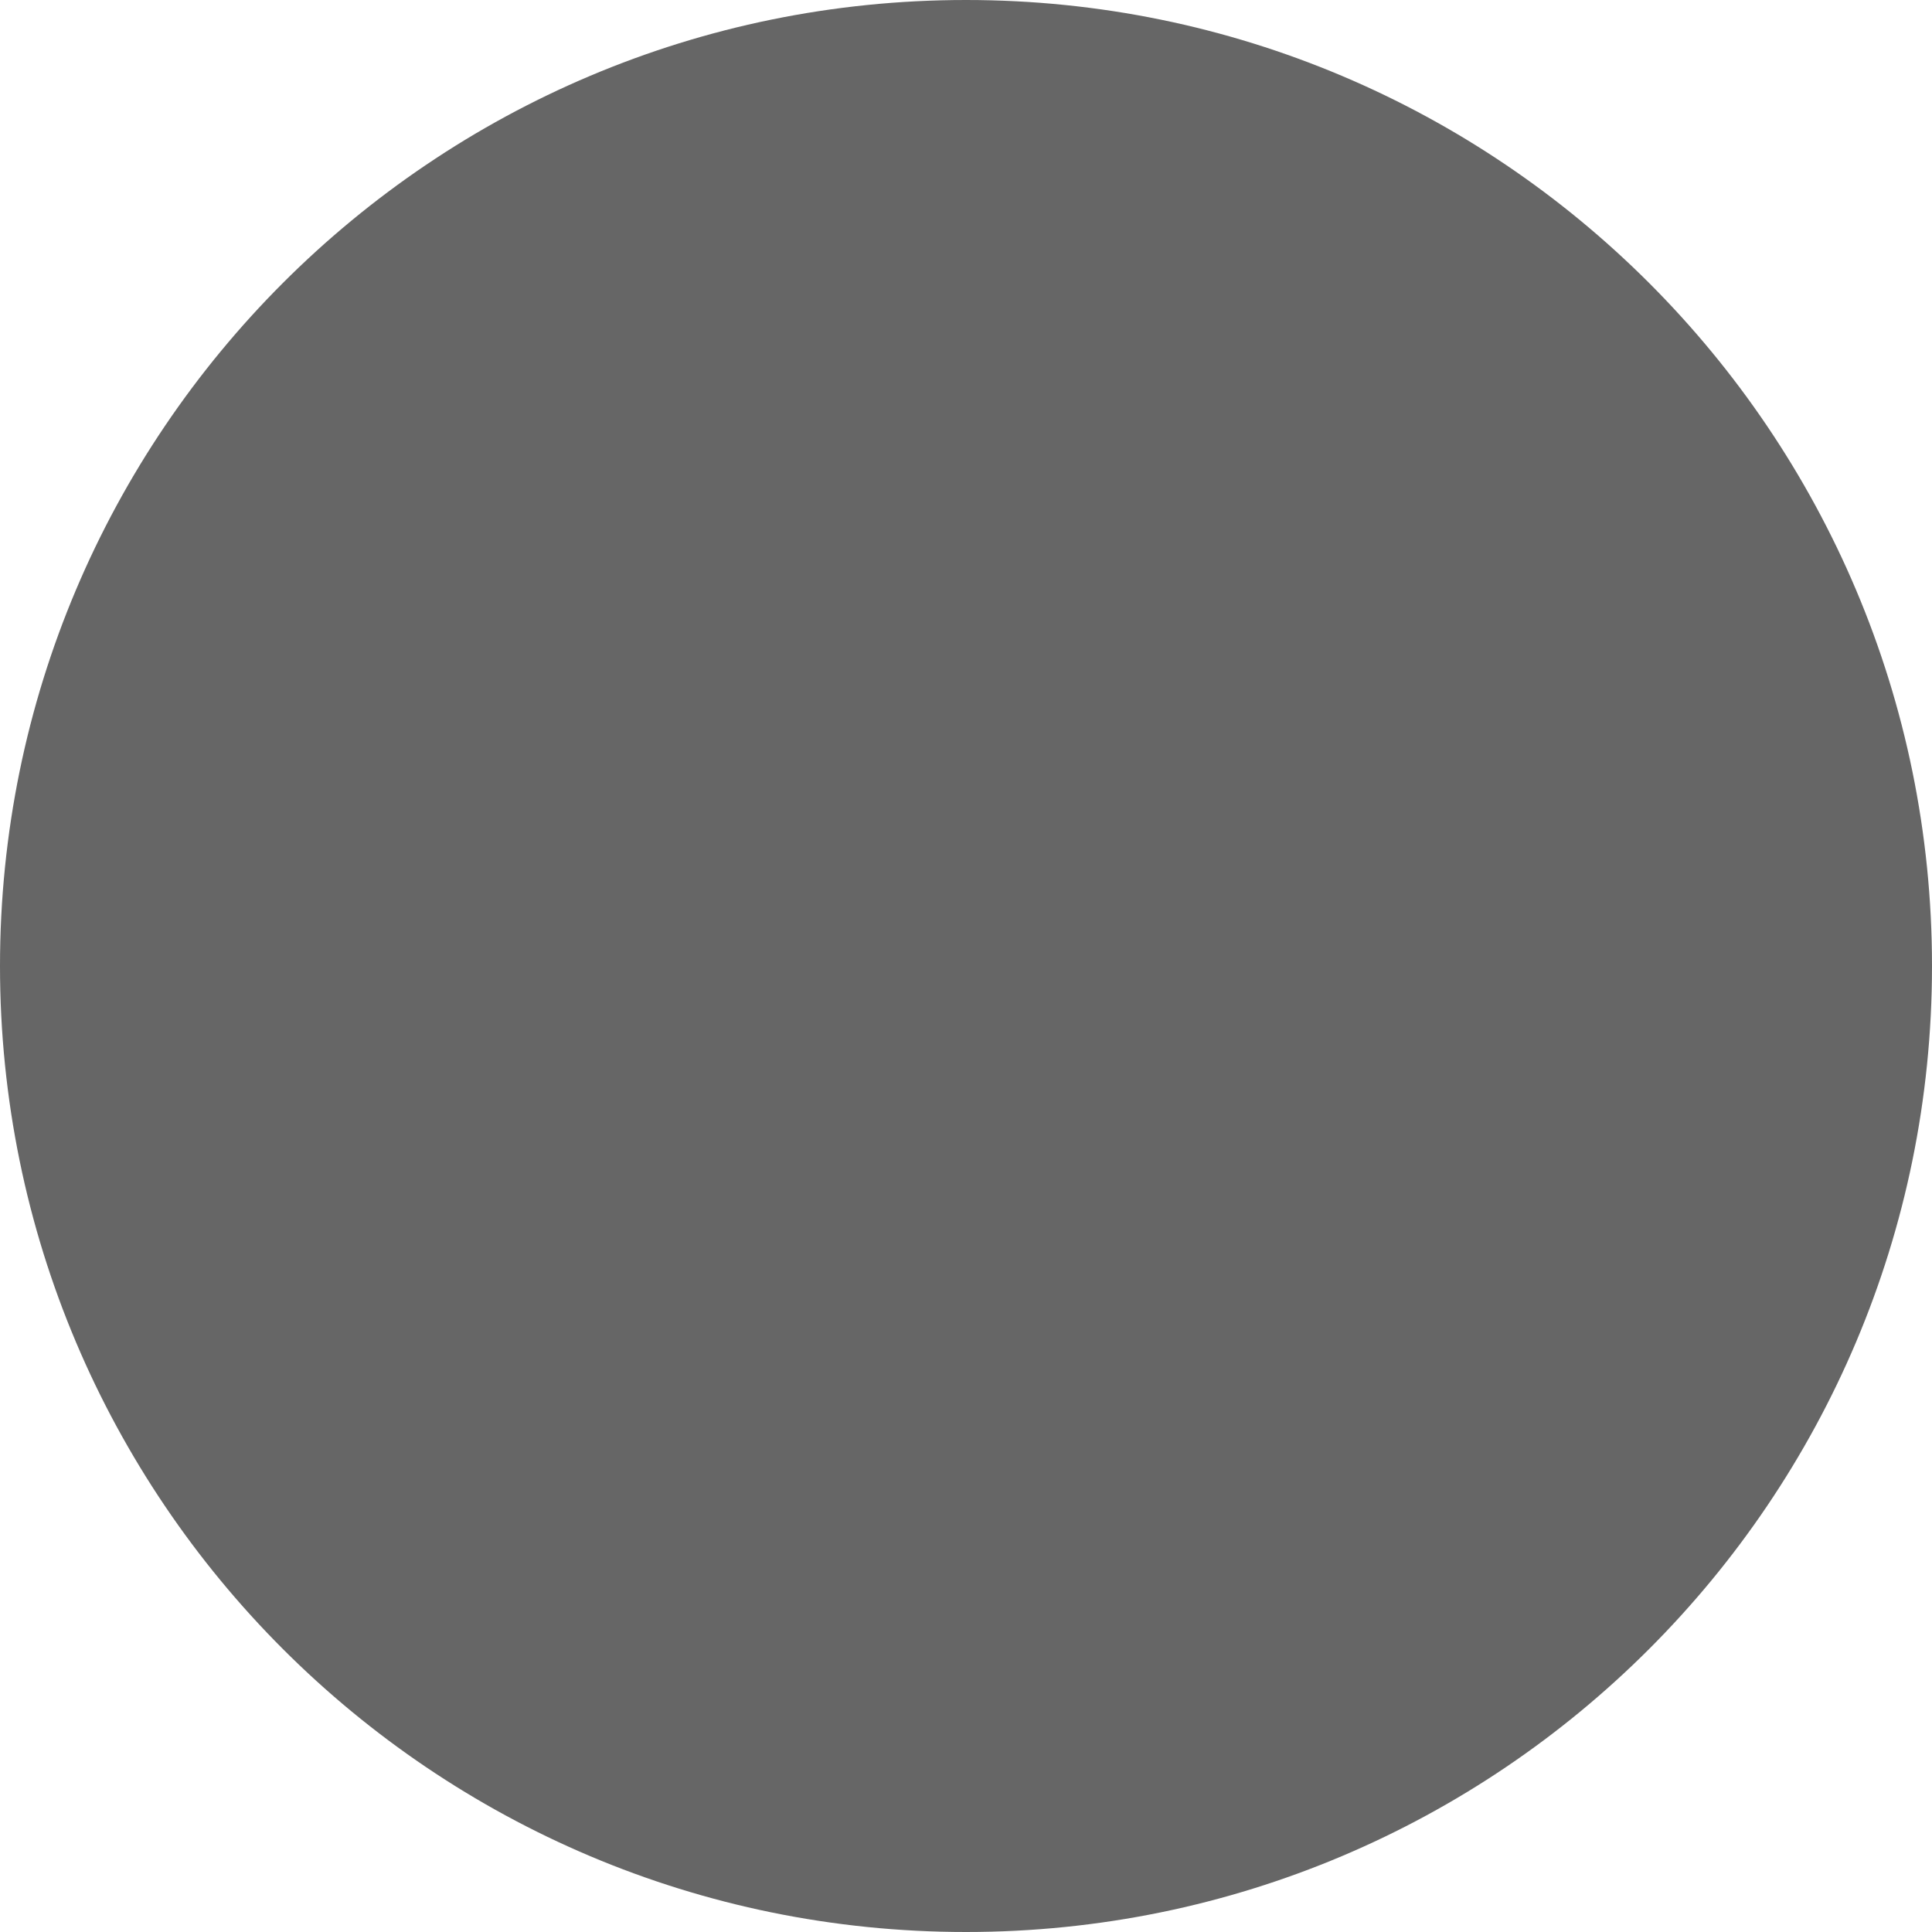
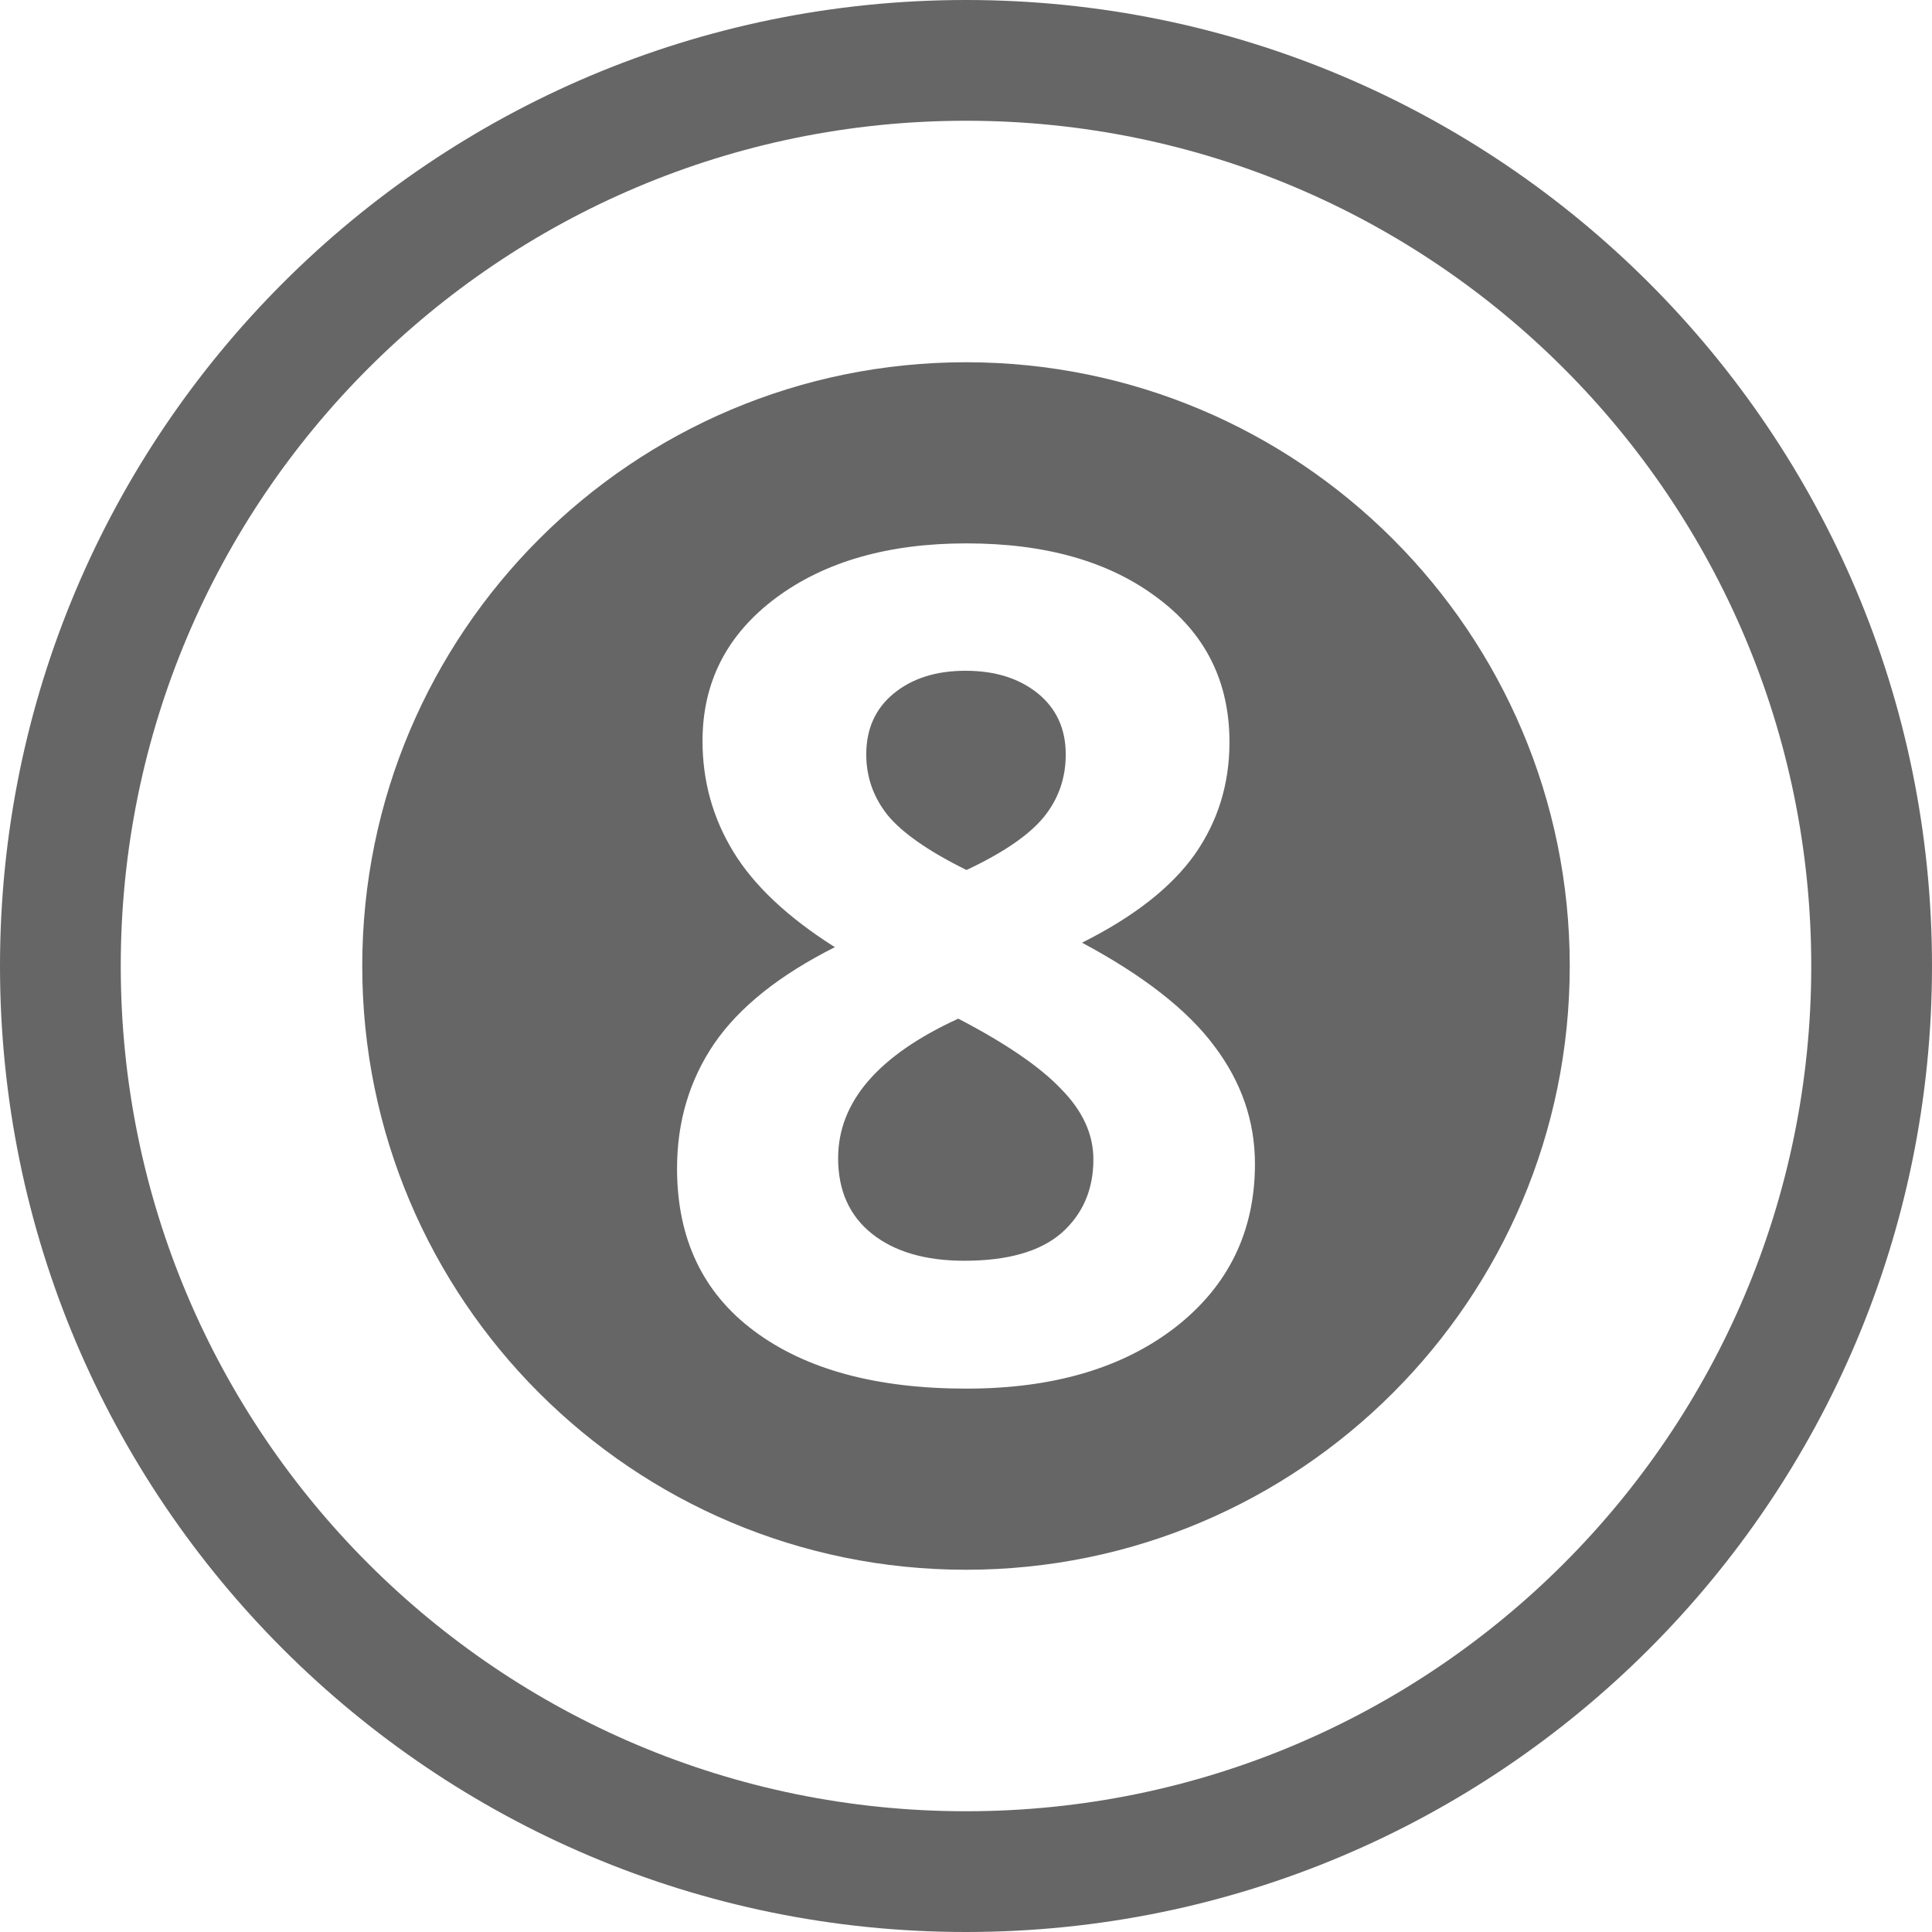
<svg xmlns="http://www.w3.org/2000/svg" version="1.1" width="16" height="16" id="svg3862">
  <defs id="defs3864" />
-   <circle style="fill-opacity:1;fill:#666666" id="path4145" cx="8" cy="8" r="8" />
+   <path style="fill:#666666;fill-opacity:1;stroke-width:0.625" d="M 8 3 A 5 5 0 0 0 3 8 A 5 5 0 0 0 8 13 A 5 5 0 0 0 13 8 A 5 5 0 0 0 8 3 z M 8.004 4.5 C 8.657 4.5 9.182 4.649 9.58 4.947 C 9.981 5.243 10.182 5.643 10.182 6.146 C 10.182 6.495 10.085 6.805 9.893 7.078 C 9.7 7.349 9.39 7.592 8.961 7.807 C 9.471 8.08 9.836 8.366 10.057 8.664 C 10.28 8.959 10.393 9.284 10.393 9.639 C 10.393 10.198 10.173 10.65 9.734 10.992 C 9.296 11.331 8.719 11.5 8.004 11.5 C 7.258 11.5 6.672 11.341 6.246 11.023 C 5.82 10.706 5.607 10.257 5.607 9.676 C 5.607 9.287 5.711 8.942 5.916 8.641 C 6.124 8.339 6.457 8.074 6.914 7.844 C 6.525 7.598 6.245 7.335 6.074 7.055 C 5.903 6.775 5.818 6.469 5.818 6.137 C 5.818 5.649 6.02 5.255 6.424 4.953 C 6.828 4.652 7.354 4.5 8.004 4.5 z M 7.996 5.555 C 7.75 5.555 7.551 5.619 7.398 5.746 C 7.249 5.87 7.174 6.037 7.174 6.248 C 7.174 6.435 7.233 6.603 7.352 6.752 C 7.473 6.898 7.69 7.05 8.004 7.205 C 8.309 7.062 8.523 6.915 8.645 6.766 C 8.766 6.616 8.826 6.444 8.826 6.248 C 8.826 6.034 8.747 5.865 8.592 5.74 C 8.436 5.616 8.239 5.555 7.996 5.555 z M 7.936 8.436 C 7.273 8.74 6.941 9.125 6.941 9.592 C 6.941 9.859 7.034 10.068 7.221 10.217 C 7.407 10.366 7.663 10.441 7.986 10.441 C 8.344 10.441 8.612 10.365 8.789 10.213 C 8.966 10.057 9.055 9.853 9.055 9.602 C 9.055 9.393 8.966 9.2 8.789 9.02 C 8.615 8.836 8.33 8.641 7.936 8.436 z " id="path4145-3" />
+   <path style="fill:#666666;fill-opacity:1" d="M 8 0 C 3.582 0 0 3.582 0 8 C 0 12.418 3.582 16 8 16 C 12.418 16 16 12.418 16 8 C 16 3.582 12.418 0 8 0 z M 8 1 C 11.866 1 15 4.134 15 8 C 15 11.866 11.866 15 8 15 C 4.134 15 1 11.866 1 8 C 1 4.134 4.134 1 8 1 z " id="path4145" />
</svg>
